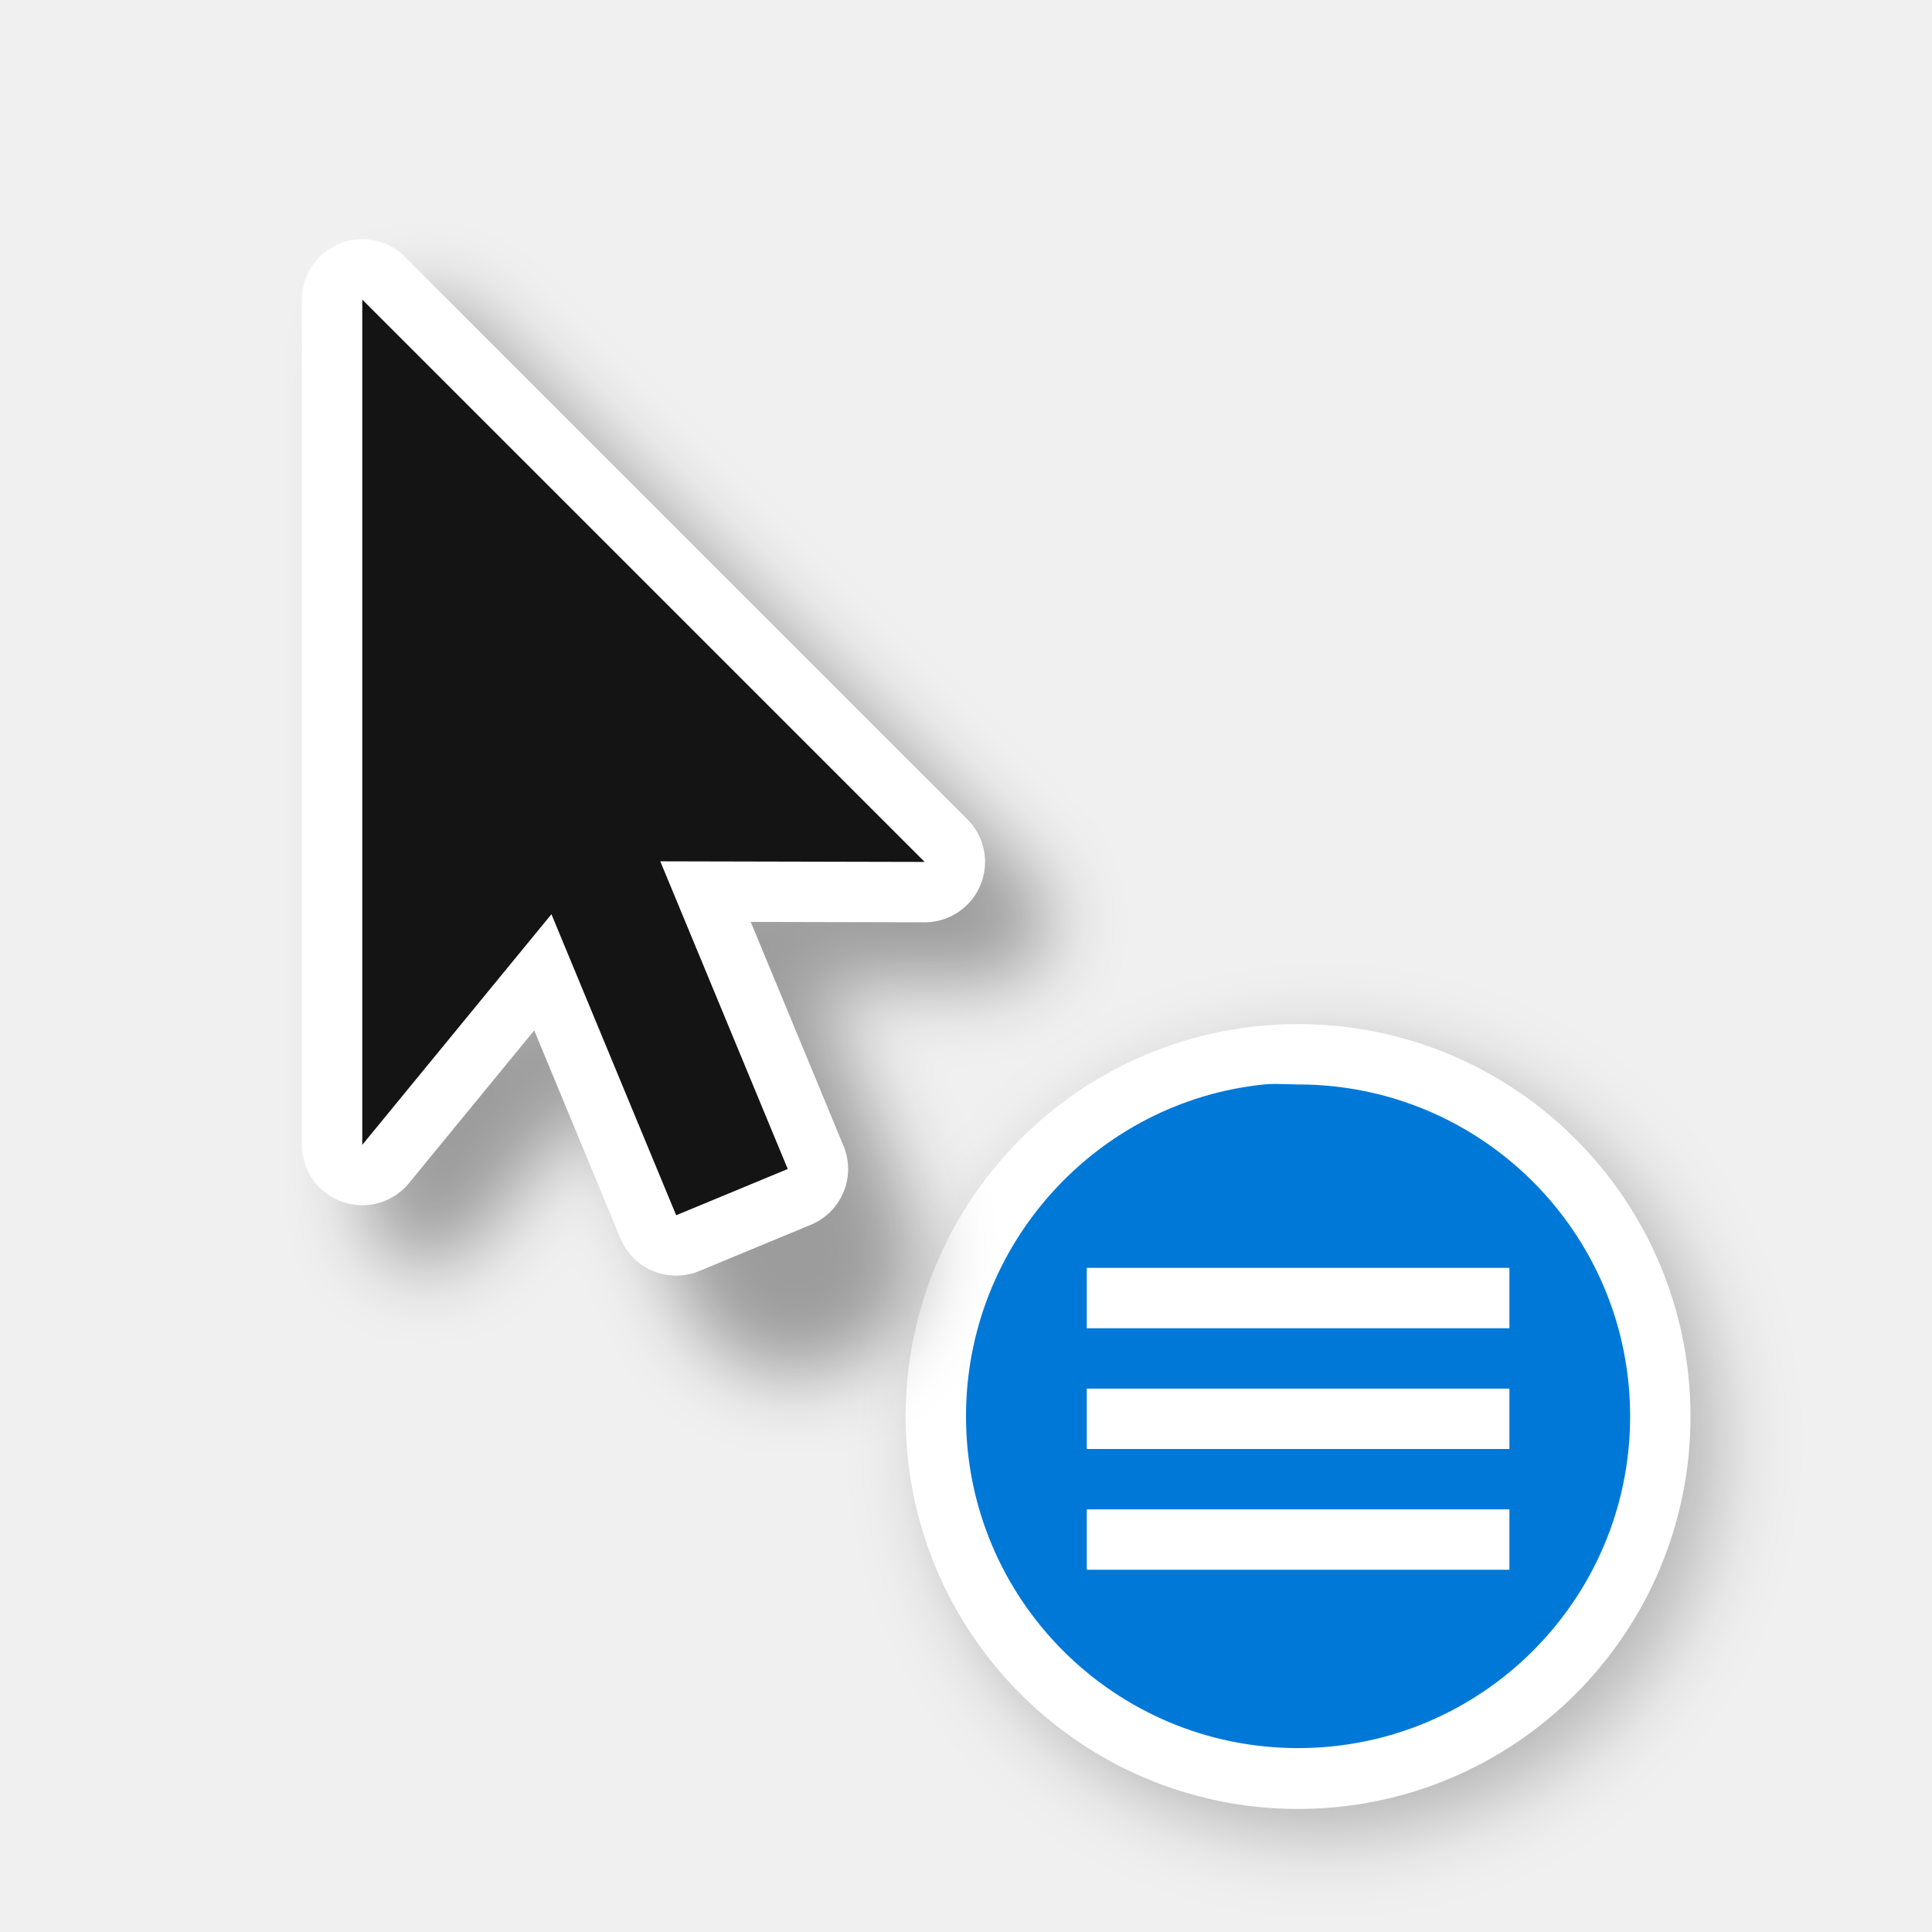
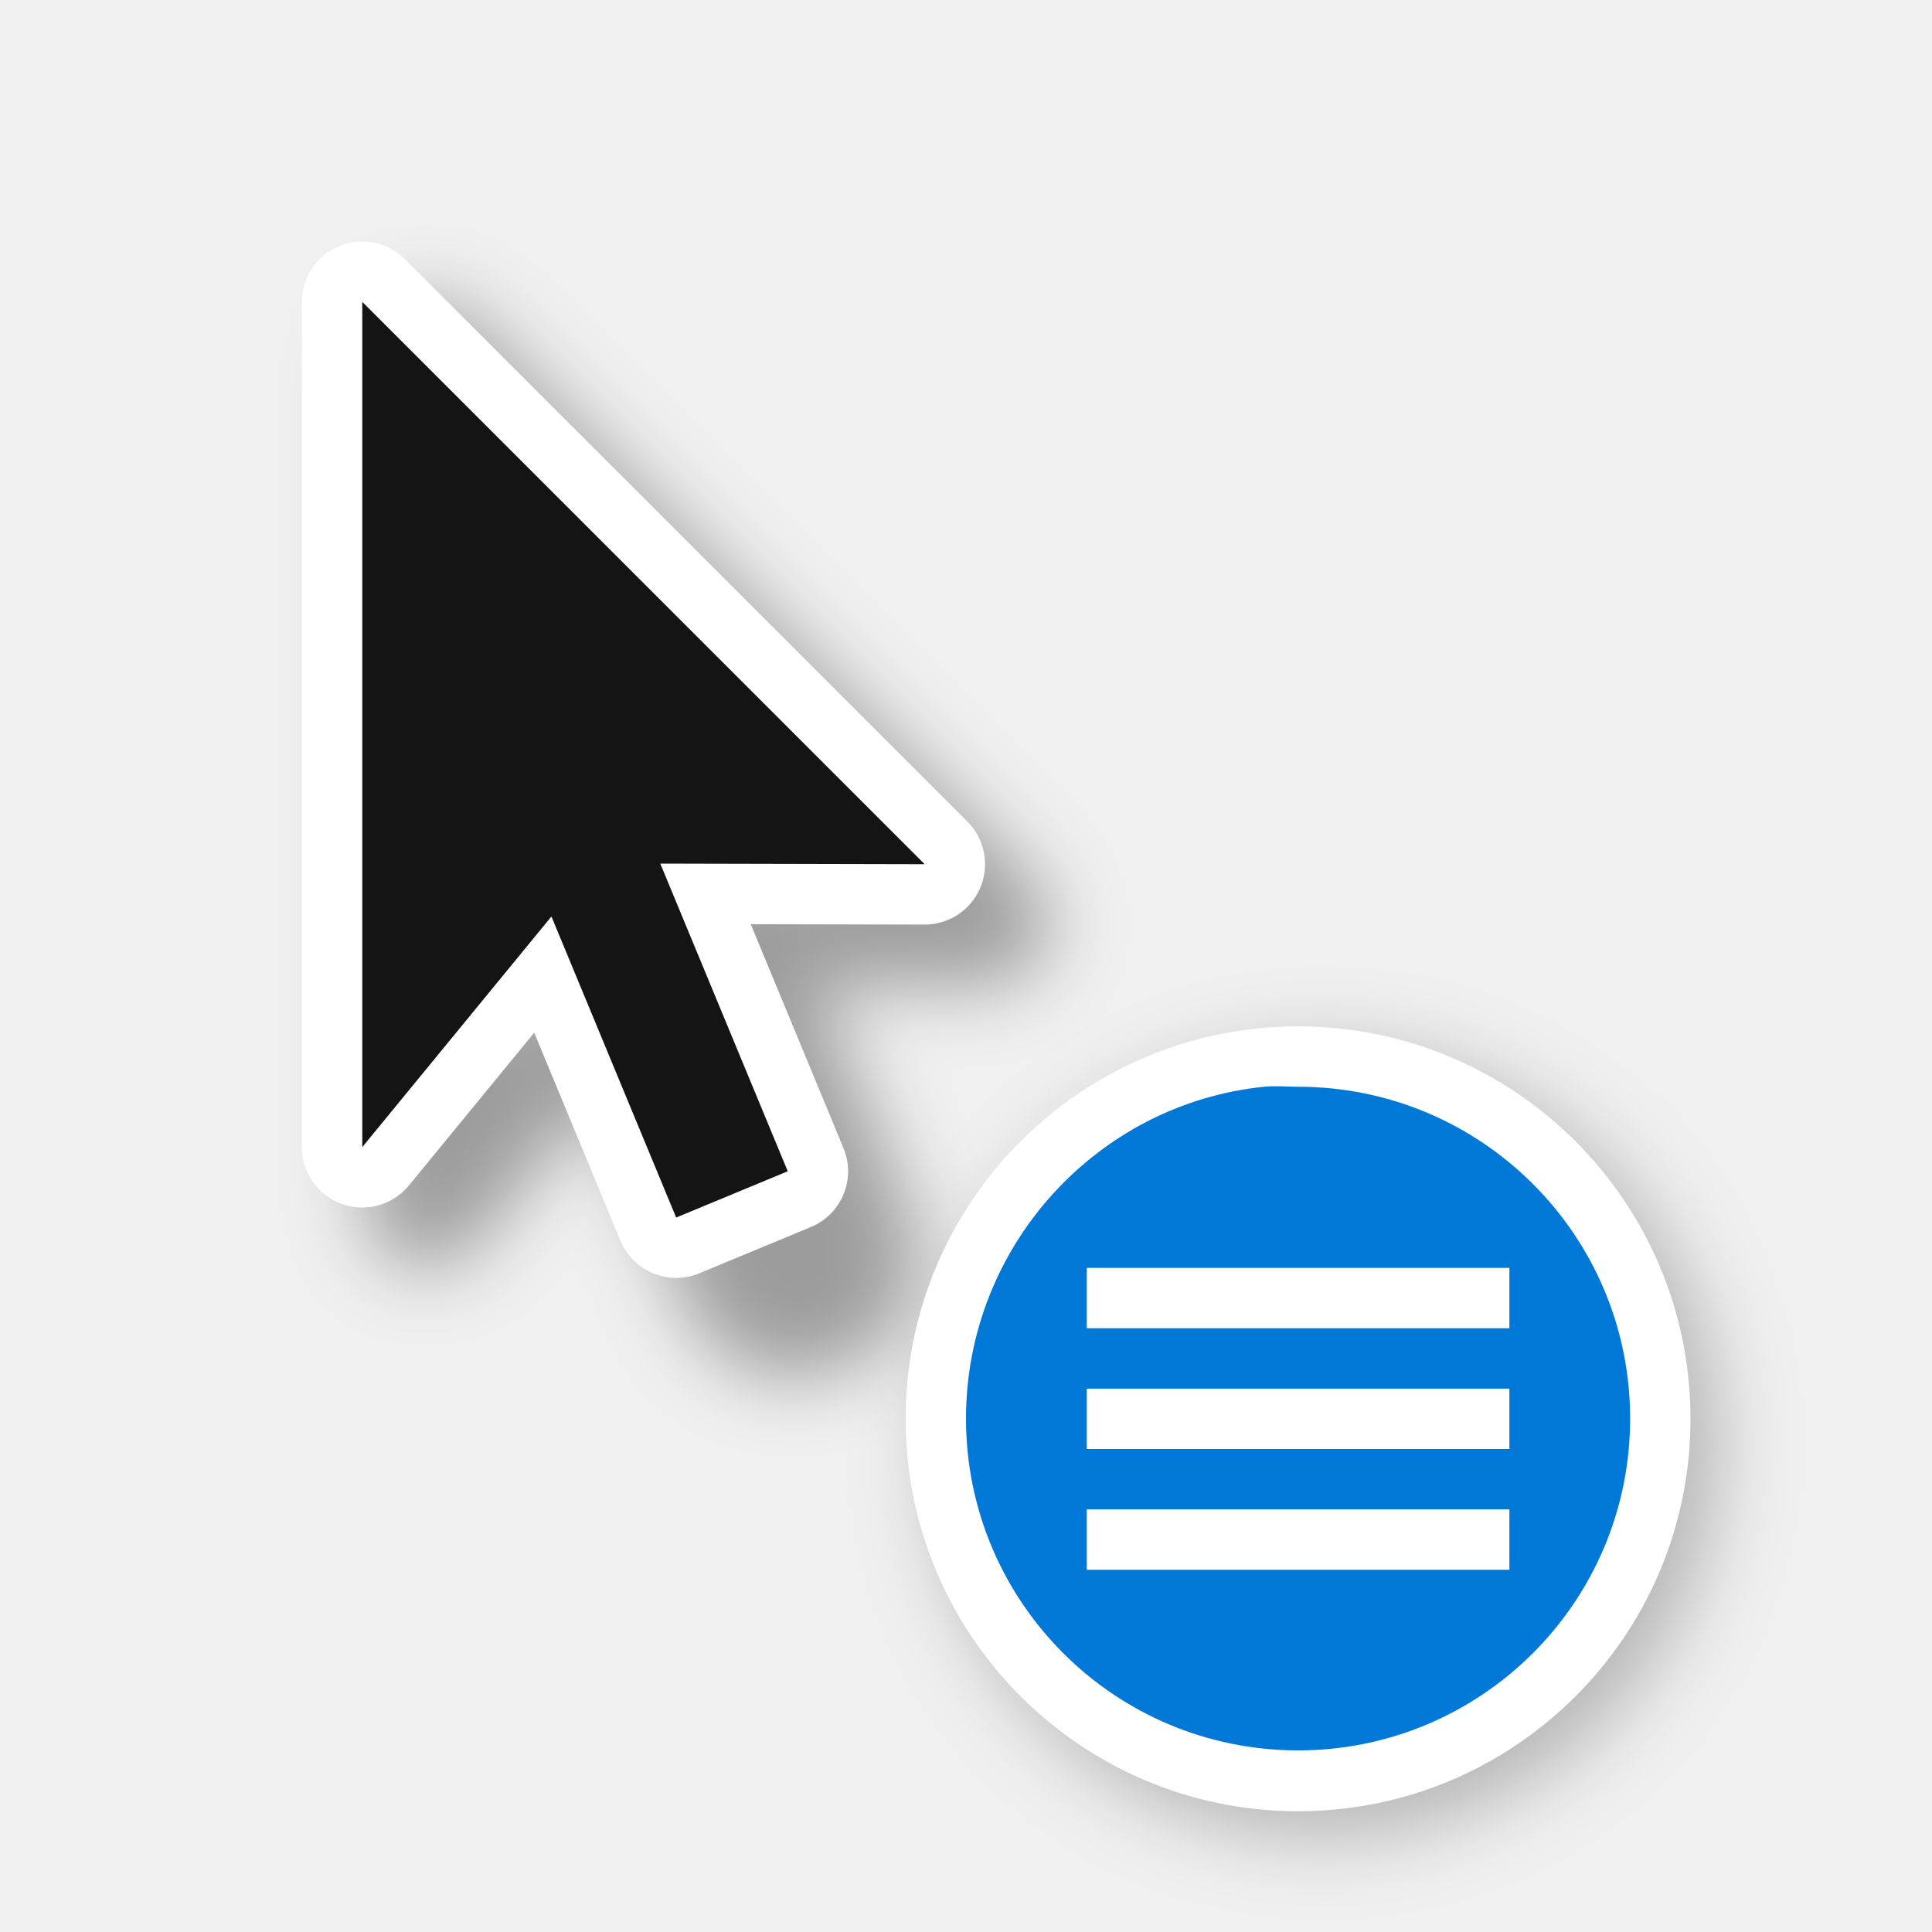
<svg xmlns="http://www.w3.org/2000/svg" width="32" height="32" version="1.1" viewBox="0 0 32 32">
  <defs>
    <filter id="a-3" x="-.12" y="-.12" width="1.24" height="1.24" color-interpolation-filters="sRGB">
      <feGaussianBlur stdDeviation="0.65" />
    </filter>
    <filter id="b-7" x="-.162" y="-.095" width="1.324" height="1.191" color-interpolation-filters="sRGB">
      <feGaussianBlur stdDeviation="0.628" />
    </filter>
  </defs>
-   <circle cx="21.94" cy="23.862" r="6.5" filter="url(#a-3)" opacity=".25" />
-   <circle cx="21.5" cy="23.462" r="6.5" fill="#fff" />
-   <g transform="translate(-.93555 .96225)">
+   <g transform="translate(-.9356 1)">
    <path d="m7.984 4a1 1 0 0 0-0.984 1v14a1 1 0 0 0 1.773 0.635l2.074-2.529 1.422 3.43c0.218 0.547 0.67 0.981 1.172 1.158 0.502 0.177 1.014 0.133 1.453-0.049 0.439-0.182 0.833-0.512 1.062-0.992s0.241-1.107 0.008-1.648l-1.531-3.695 2.879 0.006a1 1 0 0 0 0.709-1.707l-9.314-9.315a1 1 0 0 0-0.723-0.293zm1.016 3.414 5.894 5.894-1.957-0.004a1 1 0 0 0-0.926 1.383l0.045 0.109a1 1 0 0 0-1.697-0.252l-1.359 1.658z" color="#000000" color-rendering="auto" dominant-baseline="auto" fill-rule="evenodd" filter="url(#b-7)" image-rendering="auto" opacity=".35" shape-rendering="auto" solid-color="#000000" style="font-feature-settings:normal;font-variant-alternates:normal;font-variant-caps:normal;font-variant-ligatures:normal;font-variant-numeric:normal;font-variant-position:normal;isolation:auto;mix-blend-mode:normal;shape-padding:0;text-decoration-color:#000000;text-decoration-line:none;text-decoration-style:solid;text-indent:0;text-orientation:mixed;text-transform:none;white-space:normal" />
    <path d="m6.936 4v14l3.133-3.82 2.066 4.986c1.848-0.766 0 0 1.848-0.766l-2.111-5.096 4.379 0.01z" fill="none" stroke="#fff" stroke-linecap="round" stroke-linejoin="round" stroke-width="2" />
    <path d="m6.936 4v14l3.133-3.82 2.066 4.986c1.848-0.766 0 0 1.848-0.766l-2.111-5.096 4.379 0.01z" fill="#141414" fill-rule="evenodd" />
    <rect width="24" height="24" fill="none" opacity=".2" />
  </g>
-   <path d="m20.938 17.962c-2.773 0.281-4.938 2.65-4.938 5.496 0 3.035 2.462 5.496 5.5 5.496s5.5-2.461 5.5-5.496-2.462-5.496-5.5-5.496c-0.19 0-0.378-0.019-0.562 0z" fill="#0078d7" />
-   <g transform="translate(5e-4 -1020.4)" fill="#fff">
+   <circle cx="21.94" cy="23.9" r="6.5" filter="url(#a-3)" opacity=".25" />
+   <circle cx="21.5" cy="23.5" r="6.5" fill="#fff" />
+   <path d="m20.938 18c-2.773 0.281-4.938 2.65-4.938 5.496 0 3.035 2.462 5.496 5.5 5.496s5.5-2.461 5.5-5.496-2.462-5.496-5.5-5.496c-0.19 0-0.378-0.019-0.562 0z" fill="#0078d7" />
+   <g transform="translate(.00045 -1020.4)" fill="#fff">
    <rect x="18" y="1041.4" width="7" height="1" style="paint-order:stroke fill markers" />
    <rect x="18" y="1043.4" width="7" height="1" style="paint-order:stroke fill markers" />
    <rect x="18" y="1045.4" width="7" height="1" style="paint-order:stroke fill markers" />
  </g>
</svg>
